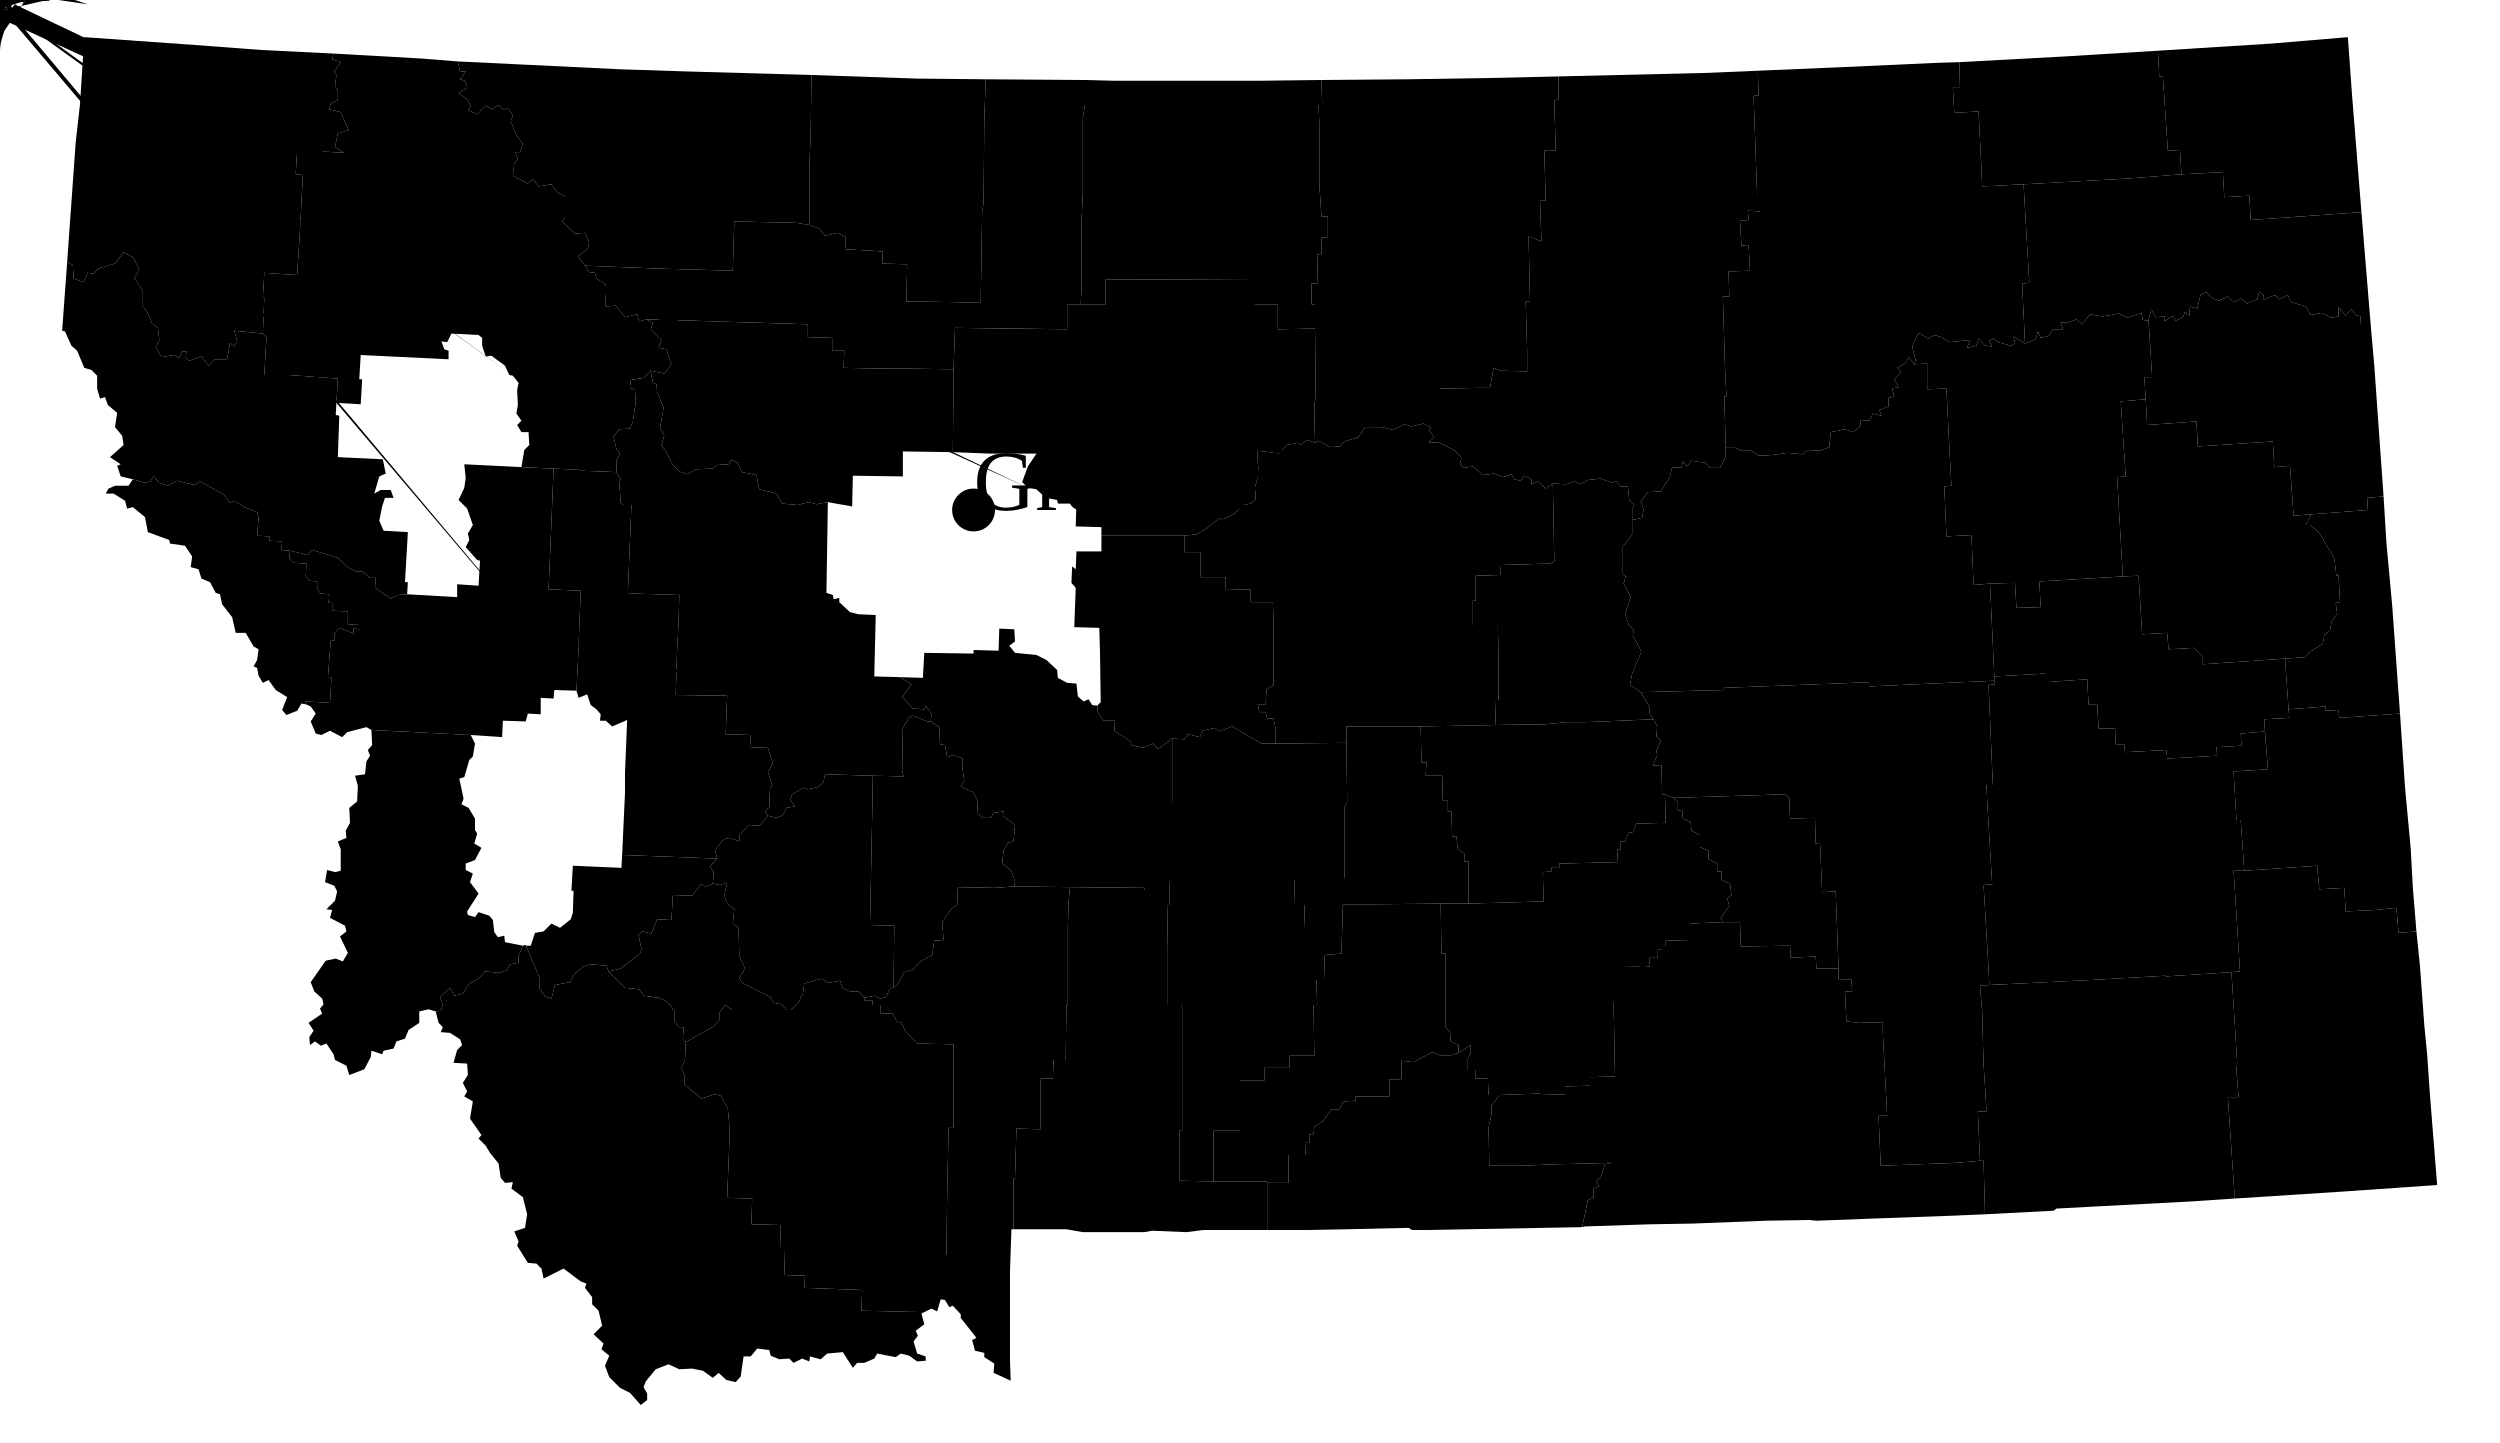
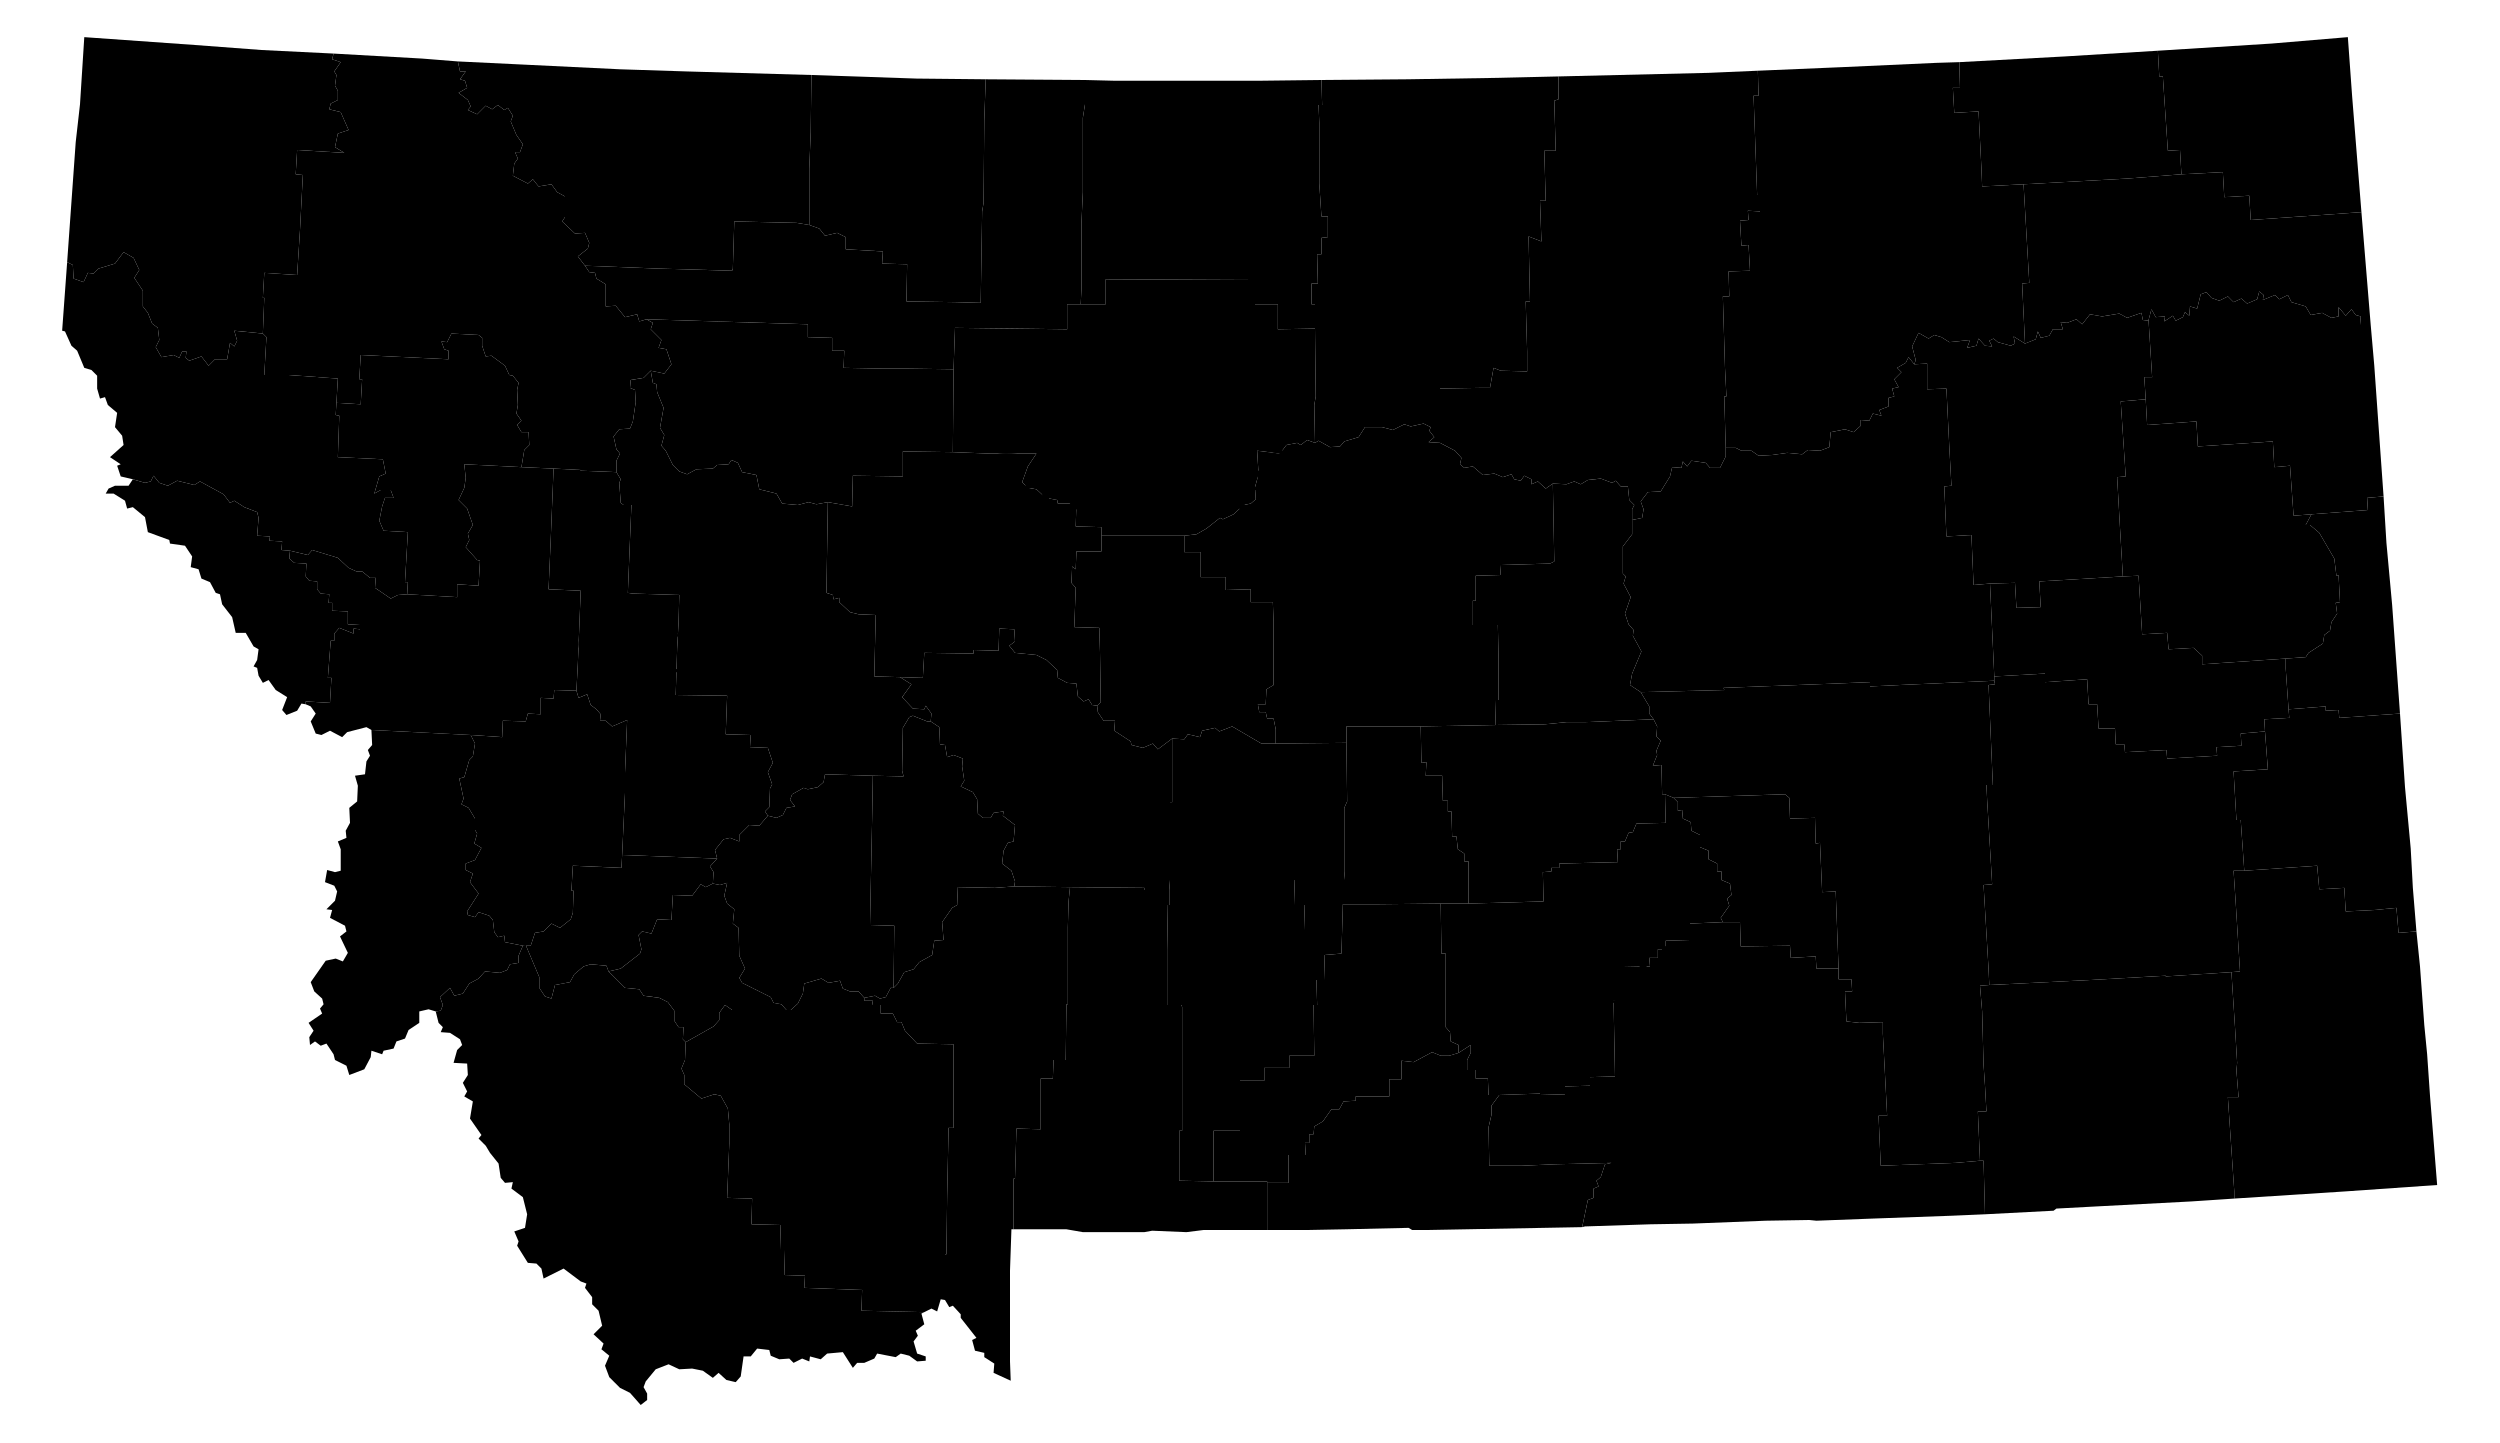
<svg xmlns="http://www.w3.org/2000/svg" version="1.1" width="350" height="202" viewBox="0 0 350 202">
  <defs>
    <pattern id="pattern-no-results" width="50" height="50" patternUnits="userSpaceOnUse">
      <rect width="50" height="50" fill="#ddd" />
      <path d="M-5,5L5,-5M-5,55L55,-5M45,55L55,45" stroke-width="10" stroke="#666666" />
    </pattern>
  </defs>
  <g class="counties" transform="scale(0.1)">
    <path data-fips-int="30001" data-name="Beaverhead County" d="M852,1360l23,23 20,2 6,9 22,3 12,6 9,12 0,14 6,9 7,0 -1,17 4,4 -1,25 -5,12 4,9 0,13 24,20 18,-6 9,2 10,18 2,22 0,27 -3,76 35,1 -1,36 41,1 -1,35 7,0 -1,35 29,1 -1,17 81,3 -1,29 88,2 -4,2 4,15 -12,9 3,7 -6,8 5,17 12,4 0,6 -12,1 -11,-8 -12,-3 -7,5 -26,-5 -4,7 -14,6 -10,0 -6,7 -14,-22 -22,2 -9,8 -15,-4 -1,7 -10,-4 -12,6 -6,-6 -14,1 -12,-5 -2,-8 -17,-2 -9,11 -10,0 -4,28 -7,8 -13,-3 -11,-10 -8,7 -14,-10 -15,-3 -18,1 -15,-7 -18,7 -14,17 -3,8 5,9 0,9 -9,7 -15,-17 -14,-7 -15,-15 -6,-16 6,-14 -11,-9 3,-8 -14,-13 12,-12 -5,-21 -9,-9 0,-10 -10,-13 2,-6 -8,-3 -24,-18 -28,14 -3,-14 -7,-7 -12,-1 -15,-24 2,-6 -6,-14 15,-5 3,-19 -6,-24 -16,-12 2,-9 -11,1 -6,-7 -3,-20 -12,-15 -6,-10 -10,-10 4,-5 -16,-23 4,-24 -12,-7 4,-7 -6,-12 7,-11 -1,-16 -19,-1 5,-18 7,-7 -3,-8 -14,-9 -13,-1 3,-7 -6,-6 -4,-16 7,-1 3,-8 -4,-11 14,-13 6,11 12,-3 9,-14 13,-7 9,-10 21,2 10,-4 4,-8 12,-2 0,-10 6,-14 4,-1 19,45 0,15 8,12 9,3 5,-19 21,-4 6,-11 13,-11 10,-3 22,2Z" />
    <path data-fips-int="30003" data-name="Big Horn County" d="M2412,1291l24,0 1,34 69,-1 1,17 35,-2 1,17 31,0 0,15 18,0 1,17 -10,0 2,42 18,2 33,-1 0,16 6,115 -12,0 3,70 105,-4 34,-3 5,0 2,75 -46,2 -111,4 -79,3 -10,-1 -61,1 -102,4 -59,1 -92,3 -4,1 8,-38 8,-3 0,-13 7,-3 -3,-8 6,-5 6,-18 9,-2 -79,2 -46,2 -46,0 -1,-54 4,-17 0,-13 11,-15 57,-2 0,2 35,-1 0,-11 35,-1 0,-12 35,-1 -2,-106 6,0 -2,-47 47,-1 -1,-12 12,0 0,-12 11,0 0,-12 34,-1 0,-23Z" />
    <path data-fips-int="30005" data-name="Blaine County" d="M2182,107l0,32 -6,2 2,70 -16,0 2,70 -8,0 2,57 -18,-7 2,91 -6,0 2,70 0,28 -37,-1 -10,-4 -5,28 -12,0 -58,1 0,76 -16,-1 8,-7 -7,-9 2,-5 -10,-5 -18,4 -9,-3 -16,8 -15,-4 -24,0 -9,14 -20,6 -6,7 -14,1 -16,-9 -5,3 -1,-53 2,-12 -1,-95 0,-34 -5,0 0,-29 9,0 -1,-41 6,0 0,-23 9,-1 0,-29 -9,0 -3,-46 0,-85 -1,-25 5,0 -1,-35 121,-1 126,-2Z" />
    <path data-fips-int="30007" data-name="Broadwater County" d="M1303,1010l12,8 1,24 7,1 3,17 9,-3 13,5 -1,11 3,20 -5,8 17,8 6,10 1,20 7,6 11,0 4,-7 14,-2 -1,6 17,13 -2,23 -8,2 -6,11 -2,18 13,10 5,15 -1,7 -27,2 -52,-1 -1,25 -7,4 -14,20 2,25 -13,1 -3,20 -18,10 -8,10 -13,4 -9,16 -6,6 1,-87 -34,-1 3,-150 1,-59 43,1 -2,-8 1,-60 9,-15 5,-2 20,8Z" />
    <path data-fips-int="30009" data-name="Carbon County" d="M2099,1533l-11,15 0,13 -4,17 1,54 46,0 46,-2 79,-2 -9,2 -6,18 -6,5 3,8 -7,3 0,13 -8,3 -8,38 -216,4 -22,0 -5,-3 -88,2 -53,1 -57,0 0,-66 30,0 0,-39 24,0 -1,-17 6,0 0,-12 6,0 1,-11 12,-7 12,-17 11,0 6,-11 17,-1 0,-6 47,0 0,-24 17,0 0,-26 17,2 26,-14 12,5 12,0 13,-4 17,-11 0,11 -5,10 0,14 12,0 0,12 17,0 1,23Z" />
    <path data-fips-int="30011" data-name="Carter County" d="M3383,1304l5,49 6,82 4,41 4,58 10,125 -129,9 -155,10 0,-10 -9,-132 15,0 -3,-37 1,-11 -3,-50 -5,-77 12,-1 -6,-96 -3,-45 15,0 102,-7 3,33 35,-2 2,33 40,-2 31,-3 3,35Z" />
-     <path data-fips-int="30013" data-name="Cascade County" d="M1439,683 12,2 13,12 16,3 1,5 26,0 -1,32 36,1 0,12 0,22 -35,0 -1,25 -5,-4 -1,23 6,7 -2,55 35,1 1,34 1,70 -5,5 -7,-1 -5,-8 -7,3 -8,-7 -2,-18 -13,-1 -13,-7 -1,-11 -15,-14 -14,-7 -30,-3 -8,-10 8,-6 -1,-17 -21,-1 -1,31 -35,-1 0,5 -69,-1 -2,35 -32,-1 -36,-1 2,-86 -24,-1 -12,-3 -15,-14 0,-6 -8,2 -1,-6 -9,-3 2,-127 34,6 1,-43 70,1 0,-35 70,1 51,2 66,0 -12,18 -8,22Z" />
+     <path data-fips-int="30013" data-name="Cascade County" d="M1439,683l12,2 13,12 16,3 1,5 26,0 -1,32 36,1 0,12 0,22 -35,0 -1,25 -5,-4 -1,23 6,7 -2,55 35,1 1,34 1,70 -5,5 -7,-1 -5,-8 -7,3 -8,-7 -2,-18 -13,-1 -13,-7 -1,-11 -15,-14 -14,-7 -30,-3 -8,-10 8,-6 -1,-17 -21,-1 -1,31 -35,-1 0,5 -69,-1 -2,35 -32,-1 -36,-1 2,-86 -24,-1 -12,-3 -15,-14 0,-6 -8,2 -1,-6 -9,-3 2,-127 34,6 1,-43 70,1 0,-35 70,1 51,2 66,0 -12,18 -8,22Z" />
    <path data-fips-int="30015" data-name="Chouteau County" d="M1841,460l1,95 -2,12 1,53 -11,-4 -9,7 -5,-3 -15,3 -9,12 -32,-4 2,33 -5,18 1,17 -7,6 -10,2 -14,13 -15,7 -4,-2 -19,15 -14,8 -17,2 -116,0 0,-12 -36,-1 1,-32 -26,0 -1,-5 -16,-3 -13,-12 -12,-2 -8,-8 8,-22 12,-18 -66,0 -51,-2 1,-116 2,-58 157,2 0,-35 19,0 35,0 0,-35 209,1 0,34 32,0 0,35Z" />
    <path data-fips-int="30017" data-name="Custer County" d="M3171,1024l4,53 -48,3 4,68 6,0 5,71 -15,0 3,45 6,96 -12,1 -92,6 0,-1 -106,6 -141,7 -1,-22 -7,-118 12,-1 -2,-34 -5,-84 -1,-21 9,0 -6,-140 9,-1 -1,-5 0,-6 71,-4 0,12 59,-4 2,35 12,0 2,34 23,0 1,22 12,0 1,11 58,-3 1,12 70,-4 -1,-12 35,-2 -1,-17Z" />
    <path data-fips-int="30019" data-name="Daniels County" d="M3021,71l2,36 5,0 7,104 17,-1 2,34 -76,6 -145,8 -58,3 -1,-25 -4,-80 -34,2 -2,-35 10,0 -1,-36 148,-8Z" />
    <path data-fips-int="30021" data-name="Dawson County" d="M3236,720l-8,15 6,0 13,11 21,36 3,24 3,-1 2,38 -6,1 2,15 -8,12 -2,12 -8,6 -2,12 -20,13 -4,6 -28,2 -117,8 0,-12 -12,-11 -35,2 -2,-23 -35,2 -5,-82 -22,1 -4,-68 -4,-71 12,-1 -7,-105 35,-3 2,36 69,-5 2,35 105,-7 2,36 22,-2 5,70Z" />
    <path data-fips-int="30023" data-name="Deer Lodge County" d="M1004,1202l-10,11 5,8 -1,16 -10,5 -7,-4 -12,16 -27,-1 -2,35 -20,-1 -8,20 -13,-3 -5,5 4,20 -2,6 -27,21 -17,4 -3,-8 -22,-2 -10,3 -13,11 -6,11 -21,4 -5,19 -9,-3 -8,-12 0,-15 -19,-45 -4,1 11,0 6,-18 12,-2 11,-11 12,6 15,-12 3,-9 1,-31 -3,0 2,-35 68,3 1,-18Z" />
    <path data-fips-int="30025" data-name="Fallon County" d="M3360,999l7,103 8,86 3,55 5,61 -25,2 -3,-35 -31,3 -40,2 -2,-33 -35,2 -3,-33 -102,7 -5,-71 -6,0 -4,-68 48,-3 -4,-53 -1,-17 35,-2 -1,-12 52,-4 0,6 18,-1 1,11Z" />
    <path data-fips-int="30027" data-name="Fergus County" d="M2016,620l21,11 9,10 -2,9 6,5 12,-2 14,12 16,-2 12,5 12,-4 4,7 9,2 5,-7 10,5 0,7 9,-4 11,10 10,-7 2,109 -6,3 -70,2 1,14 -35,1 0,35 -4,0 0,34 35,0 1,48 0,57 -5,0 1,35 -105,2 -104,0 0,23 -99,1 0,-20 -3,-15 -9,0 -2,-9 -9,0 -2,-11 11,0 1,-21 10,-6 0,-88 -1,-28 -31,0 0,-18 -35,1 0,-18 -35,0 0,-35 -23,0 0,-23 17,-2 14,-8 19,-15 4,2 15,-7 14,-13 10,-2 7,-6 -1,-17 5,-18 -2,-33 32,4 9,-12 15,-3 5,3 9,-7 11,4 5,-3 16,9 14,-1 6,-7 20,-6 9,-14 24,0 15,4 16,-8 9,3 18,-4 10,5 -2,5 7,9 -8,7Z" />
    <path data-fips-int="30029" data-name="Flathead County" d="M641,86l3,14 8,0 -8,11 7,2 3,10 -12,7 13,10 4,9 -4,5 13,6 12,-12 9,5 8,-6 9,7 5,-3 7,11 -3,8 8,19 9,13 -4,11 -7,0 4,9 -5,7 -2,17 21,11 7,-6 8,10 18,-3 8,11 11,6 0,29 -4,6 18,17 14,-1 6,14 -2,8 -14,11 10,13 6,9 8,1 2,8 13,8 0,31 14,-1 13,16 17,-4 3,10 10,-3 9,5 -3,9 15,15 -4,11 11,2 7,21 -10,13 -19,-4 -10,10 -18,3 -1,11 7,3 1,17 -4,27 -4,10 -15,1 -8,10 4,18 5,6 -5,10 0,16 -50,-2 0,-1 -38,-2 -45,-2 4,-24 7,-7 -1,-18 -10,0 -6,-10 6,-6 -7,-10 2,-12 -1,-21 2,-10 -8,-10 -5,-1 -6,-13 -19,-14 -8,1 -5,-15 0,-11 -5,-4 -38,-2 -6,12 -8,-1 4,11 6,2 0,12 -123,-6 -2,34 4,0 -2,35 -34,-2 2,-34 -69,-5 -34,0 3,-53 -5,-5 2,-50 -2,0 2,-35 46,3 4,-63 4,-77 -10,-1 2,-34 66,4 -13,-8 4,-19 15,-5 -11,-25 -16,-4 2,-8 10,-5 0,-13 -4,-7 2,-15 -3,-5 9,-13 -12,-4 2,-8 124,7Z" />
    <path data-fips-int="30031" data-name="Gallatin County" d="M1420,1241l78,1 -2,20 -1,36 0,108 -2,0 -1,78 -17,0 -1,26 -17,0 0,71 -34,-1 -2,70 -2,0 0,71 -3,0 -2,58 0,127 1,27 -24,-11 1,-13 -14,-9 0,-6 -13,-3 -4,-15 6,-3 -22,-28 0,-5 -11,-12 -5,2 -6,-10 0,-64 2,0 1,-81 2,-96 7,0 0,-59 0,-58 -51,-1 -17,-18 -5,-12 -6,0 -6,-12 -17,0 0,-12 -12,0 1,-6 -12,0 0,-4 15,-3 7,4 8,-2 7,-13 4,0 6,-6 9,-16 13,-4 8,-10 18,-10 3,-20 13,-1 -2,-25 14,-20 7,-4 1,-25 52,1Z" />
    <path data-fips-int="30033" data-name="Garfield County" d="M2680,510l18,-1 0,36 27,-1 4,81 3,55 -10,1 3,70 35,-2 3,70 23,-2 6,130 0,6 -132,6 -42,2 0,-6 -75,3 -130,5 1,3 -117,3 -15,-10 3,-16 13,-31 -12,-22 1,-8 -7,-8 -5,-15 8,-23 -10,-19 3,-10 -4,-4 0,-38 13,-17 0,-20 14,-3 2,-12 -4,-11 10,-13 18,-1 13,-21 3,-13 13,1 2,-9 6,7 6,-8 20,3 6,7 14,0 8,-16 0,-12 14,0 8,4 14,0 10,7 19,-1 21,-3 21,2 8,-6 17,1 13,-5 2,-21 20,-4 12,4 10,-9 0,-8 12,1 5,-10 12,3 -3,-8 13,-5 0,-12 8,-2 -3,-11 9,-2 -6,-11 10,-10 -6,-6 12,-7 4,-8Z" />
    <path data-fips-int="30035" data-name="Glacier County" d="M1136,105l-1,80 -2,51 0,79 -18,-3 -87,-2 -2,66 -1,3 -104,-3 -102,-4 -10,-13 14,-11 2,-8 -6,-14 -14,1 -18,-17 4,-6 0,-29 -11,-6 -8,-11 -18,3 -8,-10 -7,6 -21,-11 2,-17 5,-7 -4,-9 7,0 4,-11 -9,-13 -8,-19 3,-8 -7,-11 -5,3 -9,-7 -8,6 -9,-5 -12,12 -13,-6 4,-5 -4,-9 -13,-10 12,-7 -3,-10 -7,-2 8,-11 -8,0 -3,-14 83,4 144,7 93,3Z" />
    <path data-fips-int="30037" data-name="Golden Valley County" d="M1989,1017l1,51 7,-1 -1,19 23,0 1,35 7,0 0,15 5,0 1,35 6,0 2,18 9,6 0,11 6,0 0,59 -39,0 -92,1 -45,0 -1,36 -52,0 -1,-35 -13,0 -1,-35 71,0 -1,-12 0,-89 4,-9 -1,-82 0,-23Z" />
-     <path data-fips-int="30039" data-name="Granite County" d="M835,993 6,7 -1,9 8,0 9,8 21,-9 -3,74 0,28 -4,87 -1,18 -68,-3 -2,35 3,0 -1,31 -3,9 -15,12 -12,-6 -11,11 -12,2 -6,18 -11,0 -25,-5 -1,-9 -9,2 -5,-7 -2,-17 -5,-6 -15,-5 -5,7 -10,-3 -1,-5 16,-25 -12,-16 4,-12 -10,-5 0,-9 13,-5 9,-17 -10,-6 4,-14 -3,-5 0,-16 -9,-15 -10,-5 3,-8 -6,-28 7,-2 7,-24 5,-5 3,-18 -6,-12 44,3 1,-23 32,1 3,-11 18,1 0,-23 18,1 1,-12 31,1 3,10 12,-5 5,15Z" />
+     <path data-fips-int="30039" data-name="Granite County" d="M835,993l6,7 -1,9 8,0 9,8 21,-9 -3,74 0,28 -4,87 -1,18 -68,-3 -2,35 3,0 -1,31 -3,9 -15,12 -12,-6 -11,11 -12,2 -6,18 -11,0 -25,-5 -1,-9 -9,2 -5,-7 -2,-17 -5,-6 -15,-5 -5,7 -10,-3 -1,-5 16,-25 -12,-16 4,-12 -10,-5 0,-9 13,-5 9,-17 -10,-6 4,-14 -3,-5 0,-16 -9,-15 -10,-5 3,-8 -6,-28 7,-2 7,-24 5,-5 3,-18 -6,-12 44,3 1,-23 32,1 3,-11 18,1 0,-23 18,1 1,-12 31,1 3,10 12,-5 5,15Z" />
    <path data-fips-int="30041" data-name="Hill County" d="M1841,460l-52,1 0,-35 -32,0 0,-34 -209,-1 0,35 -35,0 1,-21 0,-92 2,-44 0,-104 3,-19 0,-34 40,1 207,0 84,-1 1,35 -5,0 1,25 0,85 3,46 9,0 0,29 -9,1 0,23 -6,0 1,41 -9,0 0,29 5,0Z" />
    <path data-fips-int="30043" data-name="Jefferson County" d="M1222,1086l-1,59 -3,150 34,1 -1,87 -4,0 -7,13 -8,2 -7,-4 -15,3 -8,-9 -12,0 -10,-4 -4,-11 -16,3 -10,-6 -24,7 -2,14 -7,14 -10,9 -6,0 -7,-8 -11,-2 -4,-8 -40,-20 -4,-7 8,-13 -8,-18 -1,-39 -8,-6 2,-20 -10,-8 -4,-11 4,-18 -10,3 -10,-2 1,-16 -5,-8 10,-11 -3,-12 12,-15 9,-2 13,5 0,-9 14,-14 14,1 12,-14 12,3 9,-4 5,-10 12,-2 -7,-9 3,-8 16,-9 6,2 14,-3 8,-7 2,-11Z" />
    <path data-fips-int="30045" data-name="Judith Basin County" d="M1658,750l0,23 23,0 0,35 35,0 0,18 35,-1 0,18 31,0 1,28 0,88 -10,6 -1,21 -11,0 2,11 9,0 2,9 9,0 3,15 0,20 -20,0 -41,-24 -18,7 -6,-5 -18,4 -3,9 -17,-4 -5,7 -17,-1 -20,15 -7,-8 -14,6 -16,-4 -1,-5 -23,-15 1,-14 -16,0 -8,-12 -1,-9 5,-5 -1,-70 -1,-34 -35,-1 2,-55 -6,-7 1,-23 5,4 1,-25 35,0 0,-22Z" />
-     <path data-fips-int="30047" data-name="Lake County" d="M718,526 8,10 -2,10 1,21 -2,12 7,10 -6,6 6,10 10,0 1,18 -7,7 -4,24 -80,-4 2,19 -2,14 -8,17 12,12 8,23 -7,12 2,9 -5,10 16,18 4,1 -2,35 -30,-2 0,18 -70,-4 1,-17 -4,0 4,-70 -34,-2 -6,-14 4,-20 4,-12 12,0 -4,-11 -14,0 -9,5 7,-24 9,-4 -4,-20 -63,-3 2,-58 -5,-1 1,-17 34,2 2,-35 -4,0 2,-34 123,6 0,-12 -6,-2 -4,-11 8,1 6,-12 38,2 5,4 0,11 5,15 8,-1 19,14 6,13Z" />
+     <path data-fips-int="30047" data-name="Lake County" d="M718,526l8,10 -2,10 1,21 -2,12 7,10 -6,6 6,10 10,0 1,18 -7,7 -4,24 -80,-4 2,19 -2,14 -8,17 12,12 8,23 -7,12 2,9 -5,10 16,18 4,1 -2,35 -30,-2 0,18 -70,-4 1,-17 -4,0 4,-70 -34,-2 -6,-14 4,-20 4,-12 12,0 -4,-11 -14,0 -9,5 7,-24 9,-4 -4,-20 -63,-3 2,-58 -5,-1 1,-17 34,2 2,-35 -4,0 2,-34 123,6 0,-12 -6,-2 -4,-11 8,1 6,-12 38,2 5,4 0,11 5,15 8,-1 19,14 6,13Z" />
    <path data-fips-int="30049" data-name="Lewis and Clark County" d="M1159,703l-2,127 9,3 1,6 8,-2 0,6 15,14 12,3 24,1 -2,86 36,1 16,10 -13,18 15,16 16,1 2,-5 8,11 -1,11 -5,0 -20,-8 -5,2 -9,15 -1,60 2,8 -43,-1 -67,-2 -2,11 -8,7 -14,3 -6,-2 -16,9 -3,8 7,9 -12,2 -5,10 -9,4 -12,-3 -4,-6 6,-6 1,-26 3,-6 -6,-17 7,-13 -7,-21 -25,-1 1,-17 -35,-1 2,-54 -72,-1 2,-65 2,-37 1,-38 -65,-2 -7,-1 3,-75 2,-48 -11,0 -4,-3 -2,-28 2,-5 -6,-10 0,-16 5,-10 -5,-6 -4,-18 8,-10 15,-1 4,-10 4,-27 -1,-17 -7,-3 1,-11 18,-3 10,-10 3,17 5,2 1,11 9,22 -5,28 6,10 -4,15 6,7 10,20 9,9 11,4 13,-7 23,-1 6,-5 16,-1 4,-6 9,4 6,13 20,4 4,20 24,6 8,14 22,2 15,-4 11,3Z" />
    <path data-fips-int="30051" data-name="Liberty County" d="M1337,459l0,-36 36,1 2,-128 2,-12 1,-116 2,-57 139,1 0,34 -3,19 0,104 -2,44 0,92 -1,21 -19,0 0,35Z" />
    <path data-fips-int="30053" data-name="Lincoln County" d="M467,75l-2,8 12,4 -9,13 3,5 -2,15 4,7 0,13 -10,5 -2,8 16,4 11,25 -15,5 -4,19 13,8 -66,-4 -2,34 10,1 -4,77 -4,63 -46,-3 -2,35 2,0 -2,50 -40,-4 4,14 -4,8 -6,-5 -4,23 -17,0 -9,9 -10,-13 -17,6 -5,-4 1,-9 -6,0 -4,9 -8,-4 -17,3 -8,-14 5,-10 -2,-17 -8,-6 -6,-15 -7,-9 0,-22 -12,-18 7,-11 -8,-17 -14,-8 -12,16 -23,7 -7,7 -8,-1 -6,13 -14,-5 -1,-19 -8,-4 12,-168 6,-53 6,-94 155,11 93,7Z" />
    <path data-fips-int="30055" data-name="McCone County" d="M3008,449l0,-1 0,1 5,79 -11,0 2,31 -35,3 7,105 -12,1 4,71 4,68 -117,7 2,36 -34,1 -2,-35 -35,1 -23,2 -3,-70 -35,2 -3,-70 10,-1 -3,-55 -4,-81 -27,1 0,-36 -18,1 2,-6 -5,-19 9,-19 14,8 8,-5 10,3 11,7 29,-3 -4,11 13,-3 3,-10 9,10 10,1 -4,-8 6,-3 6,5 18,5 6,-3 -2,-10 16,10 15,-6 3,-11 4,9 12,-3 5,-9 14,0 -3,-10 9,1 13,-5 8,7 11,-14 17,3 24,-4 11,6 20,-7 2,10Z" />
    <path data-fips-int="30057" data-name="Madison County" d="M1210,1397l0,4 12,0 -1,6 12,0 0,12 17,0 6,12 6,0 5,12 17,18 51,1 0,58 0,59 -7,0 -2,96 -1,81 -2,0 0,64 -6,-1 -5,17 -8,-4 -10,5 -88,-2 1,-29 -81,-3 1,-17 -29,-1 1,-35 -7,0 1,-35 -41,-1 1,-36 -35,-1 3,-76 0,-27 -2,-22 -10,-18 -9,-2 -18,6 -24,-20 0,-13 -4,-9 5,-12 1,-25 39,-22 8,-9 0,-10 8,-11 10,7 76,0 6,0 10,-9 7,-14 2,-14 24,-7 10,6 16,-3 4,11 10,4 12,0Z" />
    <path data-fips-int="30059" data-name="Meagher County" d="M1536,988l1,9 8,12 16,0 -1,14 23,15 1,5 16,4 14,-6 7,8 20,-15 0,89 -3,0 0,109 -1,14 -35,0 0,-3 -104,-1 -78,-1 1,-7 -5,-15 -13,-10 2,-18 6,-11 8,-2 2,-23 -17,-13 1,-6 -14,2 -4,7 -11,0 -7,-6 -1,-20 -6,-10 -17,-8 5,-8 -3,-20 1,-11 -13,-5 -9,3 -3,-17 -7,-1 -1,-24 -12,-8 1,-11 -8,-11 -2,5 -16,-1 -15,-16 13,-18 -16,-10 32,1 2,-35 69,1 0,-5 35,1 1,-31 21,1 1,17 -8,6 8,10 30,3 14,7 15,14 1,11 13,7 13,1 2,18 8,7 7,-3 5,8Z" />
    <path data-fips-int="30061" data-name="Mineral County" d="M406,771l-1,11 7,6 17,1 -1,18 5,6 11,1 0,11 5,6 12,1 -1,12 5,0 0,11 22,1 0,18 17,1 0,6 -9,-1 0,7 -20,-8 -7,8 0,10 -5,0 -4,52 5,0 -2,35 -34,-2 0,4 -6,-1 -6,10 -15,6 -6,-7 7,-18 -16,-10 -10,-14 -8,4 -6,-10 -2,-11 -5,-2 5,-9 2,-15 -7,-4 -11,-19 -14,0 -5,-22 -14,-18 -3,-14 -6,-2 -8,-15 -12,-5 -4,-13 -11,-3 2,-15 -10,-15 -21,-3 -1,-5 -30,-11 -4,-21 -17,-14 -8,2 -3,-11 -16,-10 -11,0 4,-7 9,-4 19,0 6,-9 17,5 8,-2 4,-8 8,10 12,4 13,-7 24,6 8,-5 33,18 9,12 6,-3 14,9 18,7 2,8 -2,25 18,1 -1,6 18,1 -1,12Z" />
    <path data-fips-int="30063" data-name="Missoula County" d="M730,654l45,2 -4,100 -3,69 45,2 -4,102 -2,38 -31,-1 -1,12 -18,-1 0,23 -18,-1 -3,11 -32,-1 -1,23 -44,-3 -139,-7 -7,-4 -27,7 -7,7 -17,-9 -12,6 -8,-2 -7,-17 7,-11 -7,-10 -7,-3 0,-4 34,2 2,-35 -5,0 4,-52 5,0 0,-10 7,-8 20,8 0,-7 9,1 0,-6 -17,-1 0,-18 -22,-1 0,-11 -5,0 1,-12 -12,-1 -5,-6 0,-11 -11,-1 -5,-6 1,-18 -17,-1 -7,-6 1,-11 25,6 6,-7 36,11 15,14 11,5 8,0 11,9 8,0 -1,14 6,4 16,11 10,-5 13,-1 70,4 0,-18 30,2 2,-35 -4,-1 -16,-18 5,-10 -2,-9 7,-12 -8,-23 -12,-12 8,-17 2,-14 -2,-19Z" />
    <path data-fips-int="30065" data-name="Musselshell County" d="M2315,1007l5,10 -1,14 6,6 -6,14 1,6 -6,15 12,-1 1,41 4,0 1,40 -41,1 -5,12 -6,1 -5,12 -6,0 0,11 -5,0 1,18 -82,2 0,6 -11,0 0,5 -12,1 1,41 -105,3 0,-59 -6,0 0,-11 -9,-6 -2,-18 -6,0 -1,-35 -5,0 0,-15 -7,0 -1,-35 -23,0 1,-19 -7,1 -1,-51 105,-2 69,-1 30,-3 26,0Z" />
    <path data-fips-int="30067" data-name="Park County" d="M1637,1246l0,21 -2,0 -1,63 0,77 20,0 1,3 0,173 -4,0 0,70 48,1 75,0 0,2 0,66 -89,0 -24,3 -48,-2 -11,2 -86,0 -23,-4 -74,0 0,-71 2,0 2,-70 34,1 0,-71 17,0 1,-26 17,0 1,-78 2,0 0,-108 1,-36 2,-20 104,1 0,3Z" />
    <path data-fips-int="30069" data-name="Petroleum County" d="M2285,728l0,20 -13,17 0,38 4,4 -3,10 10,19 -8,23 5,15 7,8 -1,8 12,22 -13,31 -3,16 15,10 12,20 0,10 6,8 -96,4 -26,0 -30,3 -69,1 -1,-35 5,0 0,-57 -1,-48 -35,0 0,-34 4,0 0,-35 35,-1 -1,-14 70,-2 6,-3 -2,-109 19,1 11,-4 9,4 10,-6 18,-2 16,6 5,-3 7,8 10,0 2,19 7,7 -3,6Z" />
    <path data-fips-int="30071" data-name="Phillips County" d="M2461,99l1,35 -7,0 5,139 4,0 0,23 -17,-1 1,13 -12,1 2,35 10,-1 2,36 -30,1 1,35 -9,0 3,100 2,40 -3,0 2,72 0,12 -8,16 -14,0 -6,-7 -20,-3 -6,8 -6,-7 -2,9 -13,-1 -3,13 -13,21 -18,1 -10,13 4,11 -2,12 -14,3 0,-15 3,-6 -7,-7 -2,-19 -10,0 -7,-8 -5,3 -16,-6 -18,2 -10,6 -9,-4 -11,4 -19,-1 -10,7 -11,-10 -9,4 0,-7 -10,-5 -5,7 -9,-2 -4,-7 -12,4 -12,-5 -16,2 -14,-12 -12,2 -6,-5 2,-9 -9,-10 -21,-11 0,-76 58,-1 12,0 5,-28 10,4 37,1 0,-28 -2,-70 6,0 -2,-91 18,7 -2,-57 8,0 -2,-70 16,0 -2,-70 6,-2 0,-32 210,-5Z" />
    <path data-fips-int="30073" data-name="Pondera County" d="M1133,315l14,5 8,10 17,-4 12,6 0,17 52,3 -1,17 35,1 -1,52 68,1 0,36 -2,58 -68,-1 -33,0 -53,-1 1,-24 -17,0 0,-18 -34,-1 0,-18 -226,-7 -10,3 -3,-10 -17,4 -13,-16 -14,1 0,-31 -13,-8 -2,-8 -8,-1 -6,-9 102,4 104,3 1,-3 2,-66 87,2Z" />
    <path data-fips-int="30075" data-name="Powder River County" d="M3124,1361l5,77 3,50 -1,11 3,37 -15,0 9,132 0,10 -60,4 -133,7 -56,3 -4,3 -96,5 -2,-75 -5,0 -3,-69 12,0 -2,-36 -2,-29 -2,-75 -3,-36 13,-1 141,-7 106,-6 0,1Z" />
    <path data-fips-int="30077" data-name="Powell County" d="M863,661l6,10 -2,5 2,28 4,3 11,0 -2,48 -3,75 7,1 65,2 -1,38 -2,37 -2,65 72,1 -2,54 35,1 -1,17 25,1 7,21 -7,13 6,17 -3,6 -1,26 -6,6 4,6 -12,14 -14,-1 -14,14 0,9 -13,-5 -9,2 -12,15 3,12 -133,-5 4,-87 0,-28 3,-74 -21,9 -9,-8 -8,0 1,-9 -6,-7 -8,-6 -5,-15 -12,5 -3,-10 2,-38 4,-102 -45,-2 3,-69 4,-100 38,2 0,1Z" />
    <path data-fips-int="30079" data-name="Prairie County" d="M3200,922l0,14 4,57 1,12 -35,2 1,17 -34,3 1,17 -35,2 1,12 -70,4 -1,-12 -58,3 -1,-11 -12,0 -1,-22 -23,0 -2,-34 -12,0 -2,-35 -59,4 0,-12 -71,4 -6,-130 35,-1 2,35 34,-1 -2,-36 117,-7 22,-1 5,82 35,-2 2,23 35,-2 12,11 0,12Z" />
    <path data-fips-int="30081" data-name="Ravalli County" d="M659,1029l6,12 -3,18 -5,5 -7,24 -7,2 6,28 -3,8 10,5 9,15 0,16 3,5 -4,14 10,6 -9,17 -13,5 0,9 10,5 -4,12 12,16 -16,25 1,5 10,3 5,-7 15,5 5,6 2,17 5,7 9,-2 1,9 25,5 -6,14 0,10 -12,2 -4,8 -10,4 -21,-2 -9,10 -13,7 -9,14 -12,3 -6,-11 -14,13 4,11 -3,8 -7,1 -10,-3 -13,3 0,16 -15,10 -5,12 -12,4 -4,10 -14,3 -2,5 -15,-5 -1,9 -9,17 -21,8 -4,-13 -16,-8 -2,-8 -10,-15 -8,3 -8,-6 -7,5 -1,-11 6,-9 -7,-11 19,-13 -3,-7 5,-6 -2,-8 -11,-10 -5,-13 21,-30 14,-3 10,4 7,-12 -11,-23 9,-7 -2,-8 -21,-11 3,-11 -8,-1 12,-12 3,-13 -4,-8 -13,-5 3,-17 11,3 8,-2 0,-30 -4,-11 12,-5 -1,-10 6,-11 -1,-21 11,-9 1,-22 -4,-14 14,-2 2,-18 5,-8 -3,-8 6,-7 -1,-21Z" />
    <path data-fips-int="30083" data-name="Richland County" d="M3319,455l5,57 8,113 5,70 -23,2 1,17 -79,6 -25,2 -5,-70 -22,2 -2,-36 -105,7 -2,-35 -69,5 -2,-36 -2,-31 11,0 -5,-79 0,-1 4,-15 6,11 13,-1 -1,7 12,-8 4,7 10,-5 3,-7 6,5 1,-13 10,3 5,-20 8,-3 7,8 11,4 12,-6 8,8 11,-5 8,7 14,-6 3,-11 6,5 -1,7 17,-7 6,6 12,-6 5,10 20,6 7,12 16,-3 13,7 10,-2 0,-13 10,12 8,-9 6,8 7,2 -1,12Z" />
    <path data-fips-int="30085" data-name="Roosevelt County" d="M3054,244l58,-3 2,35 35,-2 2,34 155,-11 13,158 -15,0 1,-12 -7,-2 -6,-8 -8,9 -10,-12 0,13 -10,2 -13,-7 -16,3 -7,-12 -20,-6 -5,-10 -12,6 -6,-6 -17,7 1,-7 -6,-5 -3,11 -14,6 -8,-7 -11,5 -8,-8 -12,6 -11,-4 -7,-8 -8,3 -5,20 -10,-3 -1,13 -6,-5 -3,7 -10,5 -4,-7 -12,8 1,-7 -13,1 -6,-11 -4,15 0,1 -8,-1 -2,-10 -20,7 -11,-6 -24,4 -17,-3 -11,14 -8,-7 -13,5 -9,-1 3,10 -14,0 -5,9 -12,3 -4,-9 -3,11 -15,6 -4,-84 10,-1 -8,-138 145,-8Z" />
    <path data-fips-int="30087" data-name="Rosebud County" d="M2792,953l1,5 -9,1 6,140 -9,0 1,21 5,84 2,34 -12,1 7,118 1,22 -13,1 3,36 2,75 2,29 2,36 -12,0 3,69 -34,3 -105,4 -3,-70 12,0 -6,-115 0,-16 -33,1 -18,-2 -2,-42 10,0 -1,-17 -18,0 0,-15 -4,-108 -19,1 -3,-69 -6,1 -1,-36 -35,1 -1,-29 -6,-5 -156,5 -12,-5 -4,0 -1,-41 -12,1 6,-15 -1,-6 6,-14 -6,-6 1,-14 -5,-10 -6,-8 0,-10 -12,-20 117,-3 -1,-3 130,-5 75,-3 0,6 42,-2Z" />
    <path data-fips-int="30089" data-name="Sanders County" d="M406,771l-12,-1 1,-12 -18,-1 1,-6 -18,-1 2,-25 -2,-8 -18,-7 -14,-9 -6,3 -9,-12 -33,-18 -8,5 -24,-6 -13,7 -12,-4 -8,-10 -4,8 -8,2 -17,-5 -17,-4 -5,-15 5,-2 -15,-10 19,-17 -2,-13 -10,-12 3,-20 -13,-11 -4,-11 -7,2 -4,-14 0,-18 -8,-8 -10,-3 -10,-24 -8,-7 -9,-20 -4,-1 7,-96 8,4 1,19 14,5 6,-13 8,1 7,-7 23,-7 12,-16 14,8 8,17 -7,11 12,18 0,22 7,9 6,15 8,6 2,17 -5,10 8,14 17,-3 8,4 4,-9 6,0 -1,9 5,4 17,-6 10,13 9,-9 17,0 4,-23 6,5 4,-8 -4,-14 40,4 5,5 -3,53 34,0 69,5 -2,34 -1,17 5,1 -2,58 63,3 4,20 -9,4 -7,24 9,-5 14,0 4,11 -12,0 -4,12 -4,20 6,14 34,2 -4,70 4,0 -1,17 -13,1 -10,5 -16,-11 -6,-4 1,-14 -8,0 -11,-9 -8,0 -11,-5 -15,-14 -36,-11 -6,7Z" />
    <path data-fips-int="30091" data-name="Sheridan County" d="M3306,297l-155,11 -2,-34 -35,2 -2,-35 -58,3 -2,-34 -17,1 -7,-104 -5,0 -2,-36 159,-10 107,-9 6,83Z" />
    <path data-fips-int="30093" data-name="Silver Bow County" d="M1101,1414l-76,0 -10,-7 -8,11 0,10 -8,9 -39,22 -4,-4 1,-17 -7,0 -6,-9 0,-14 -9,-12 -12,-6 -22,-3 -6,-9 -20,-2 -23,-23 17,-4 27,-21 2,-6 -4,-20 5,-5 13,3 8,-20 20,1 2,-35 27,1 12,-16 7,4 10,-5 10,2 10,-3 -4,18 4,11 10,8 -2,20 8,6 1,39 8,18 -8,13 4,7 40,20 4,8 11,2Z" />
    <path data-fips-int="30095" data-name="Stillwater County" d="M2017,1265l1,70 6,0 0,103 6,7 1,13 11,5 0,11 -13,4 -12,0 -12,-5 -26,14 -17,-2 0,26 -17,0 0,24 -47,0 0,6 -17,1 -6,11 -11,0 -12,17 -12,7 -1,11 -6,0 0,12 -6,0 1,17 -24,0 0,39 -30,0 0,-2 -75,0 0,-71 37,0 0,-70 34,0 0,-18 35,0 0,-17 35,0 -1,-71 5,0 -1,-35 12,0 -1,-35 24,-2 1,-33 1,-36 45,0Z" />
    <path data-fips-int="30097" data-name="Sweet Grass County" d="M1812,1232l1,35 13,0 1,35 52,0 -1,33 -24,2 1,35 -12,0 1,35 -5,0 1,71 -35,0 0,17 -35,0 0,18 -34,0 0,70 -37,0 0,71 -48,-1 0,-70 4,0 0,-173 -1,-3 -20,0 0,-77 1,-63 2,0 0,-21 1,-14 17,0Z" />
    <path data-fips-int="30099" data-name="Teton County" d="M1335,517l-1,116 -70,-1 0,35 -70,-1 -1,43 -34,-6 -16,3 -11,-3 -15,4 -22,-2 -8,-14 -24,-6 -4,-20 -20,-4 -6,-13 -9,-4 -4,6 -16,1 -6,5 -23,1 -13,7 -11,-4 -9,-9 -10,-20 -6,-7 4,-15 -6,-10 5,-28 -9,-22 -1,-11 -5,-2 -3,-17 19,4 10,-13 -7,-21 -11,-2 4,-11 -15,-15 3,-9 -9,-5 226,7 0,18 34,1 0,18 17,0 -1,24 53,1 33,0Z" />
    <path data-fips-int="30101" data-name="Toole County" d="M1136,105l147,5 97,1 -2,57 -1,116 -2,12 -2,128 -36,-1 -68,-1 1,-52 -35,-1 1,-17 -52,-3 0,-17 -12,-6 -17,4 -8,-10 -14,-5 0,-79 2,-51Z" />
    <path data-fips-int="30103" data-name="Treasure County" d="M2574,1356l-31,0 -1,-17 -35,2 -1,-17 -69,1 -1,-34 -24,0 -3,-6 12,-17 -3,-10 6,-5 -2,-16 -12,-5 0,-12 -6,0 0,-11 -12,-6 0,-12 -12,-5 0,-17 -12,-6 -1,-12 -11,-5 -1,-12 -6,1 0,-12 -6,-6 156,-5 6,5 1,29 35,-1 1,36 6,-1 3,69 19,-1Z" />
    <path data-fips-int="30105" data-name="Valley County" d="M2743,87l1,36 -10,0 2,35 34,-2 4,80 1,25 58,-3 8,138 -10,1 4,84 -16,-10 2,10 -6,3 -18,-5 -6,-5 -6,3 4,8 -10,-1 -9,-10 -3,10 -13,3 4,-11 -29,3 -11,-7 -10,-3 -8,5 -14,-8 -9,19 5,19 -2,6 -8,-10 -4,8 -12,7 6,6 -10,10 6,11 -9,2 3,11 -8,2 0,12 -13,5 3,8 -12,-3 -5,10 -12,-1 0,8 -10,9 -12,-4 -20,4 -2,21 -13,5 -17,-1 -8,6 -21,-2 -21,3 -19,1 -10,-7 -14,0 -8,-4 -14,0 -2,-72 3,0 -2,-40 -3,-100 9,0 -1,-35 30,-1 -2,-36 -10,1 -2,-35 12,-1 -1,-13 17,1 0,-23 -4,0 -5,-139 7,0 -1,-35 118,-5 132,-6Z" />
    <path data-fips-int="30107" data-name="Wheatland County" d="M1786,1041l99,-1 1,82 -4,9 0,89 1,12 -71,0 -157,0 -17,0 0,-109 3,0 0,-89 17,1 5,-7 17,4 3,-9 18,-4 6,5 18,-7 41,24Z" />
    <path data-fips-int="30109" data-name="Wibaux County" d="M3337,695l4,65 8,87 11,152 -85,6 -1,-11 -18,1 0,-6 -52,4 -4,-57 0,-14 28,-2 4,-6 20,-13 2,-12 8,-6 2,-12 8,-12 -2,-15 6,-1 -2,-38 -3,1 -3,-24 -21,-36 -13,-11 -6,0 8,-15 79,-6 -1,-17Z" />
    <path data-fips-int="30111" data-name="Yellowstone County" d="M2343,1117l6,6 0,12 6,-1 1,12 11,5 1,12 12,6 0,17 12,5 0,12 12,6 0,11 6,0 0,12 12,5 2,16 -6,5 3,10 -12,17 3,6 -46,2 0,23 -34,1 0,12 -11,0 0,12 -12,0 1,12 -47,1 2,47 -6,0 2,106 -35,1 0,12 -35,1 0,11 -35,1 0,-2 -57,2 -15,0 -1,-23 -17,0 0,-12 -12,0 0,-14 5,-10 0,-11 -17,11 0,-11 -11,-5 -1,-13 -6,-7 0,-103 -6,0 -1,-70 39,0 105,-3 -1,-41 12,-1 0,-5 11,0 0,-6 82,-2 -1,-18 5,0 0,-11 6,0 5,-12 6,-1 5,-12 41,-1 -1,-40Z" />
  </g>
  <g class="cities">
    <circle r="3" cx="213.7" cy="140.4" />
    <text x="213.7" y="140.4">Billings</text>
    <circle r="3" cx="61.8" cy="94.3" />
    <text x="61.8" y="94.3">Missoula</text>
    <circle r="3" cx="136.3" cy="71.4" />
    <text x="136.3" y="71.4">Great Falls</text>
  </g>
</svg>
